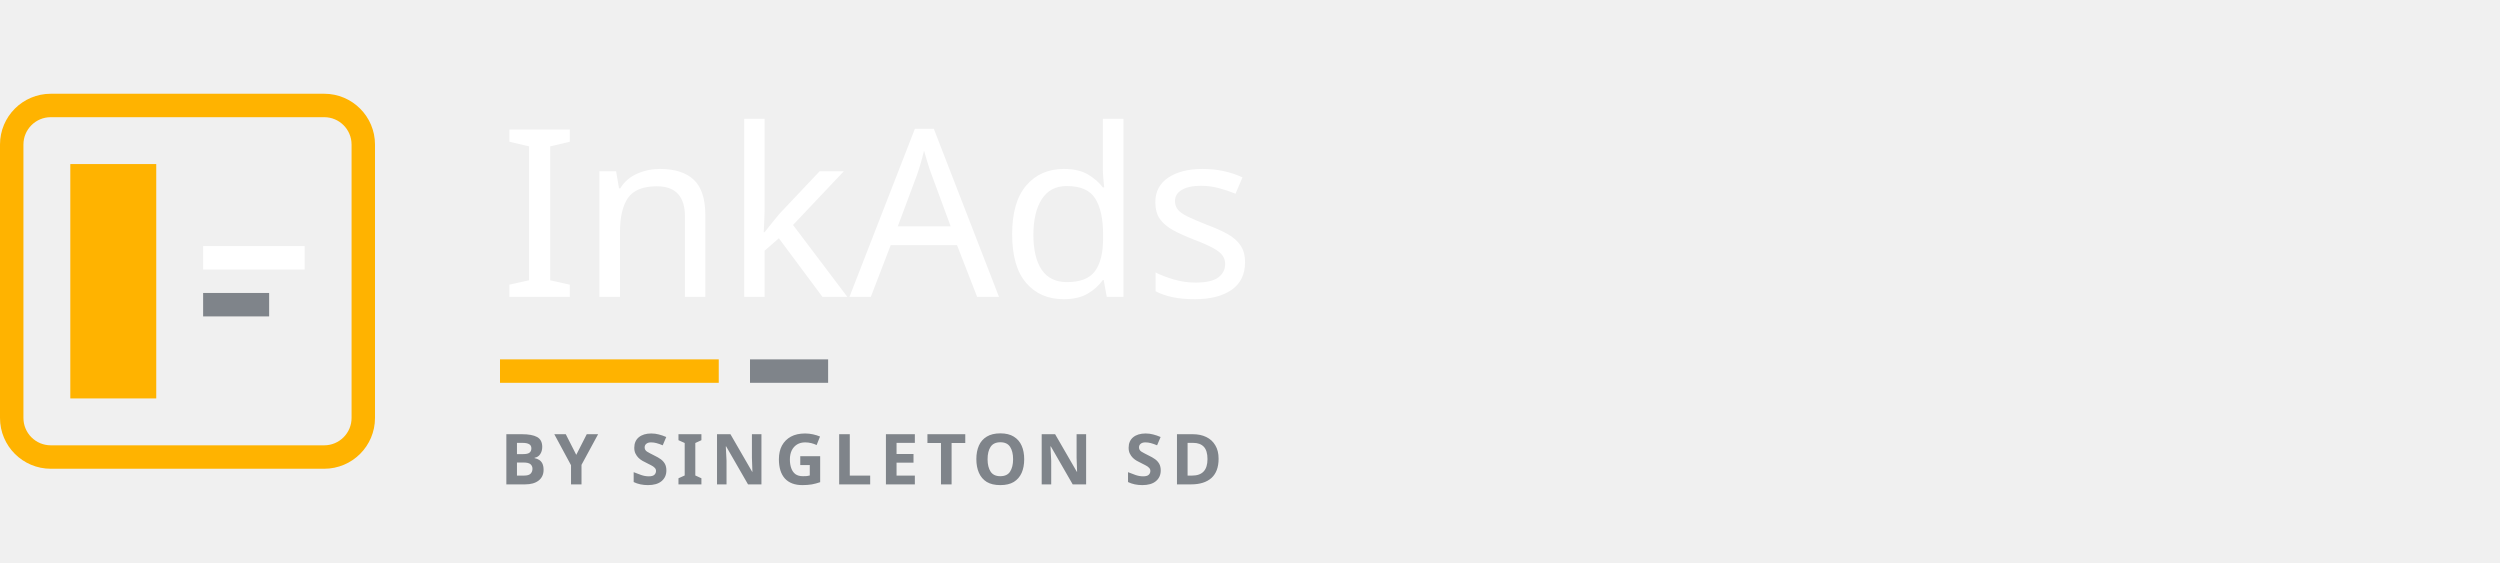
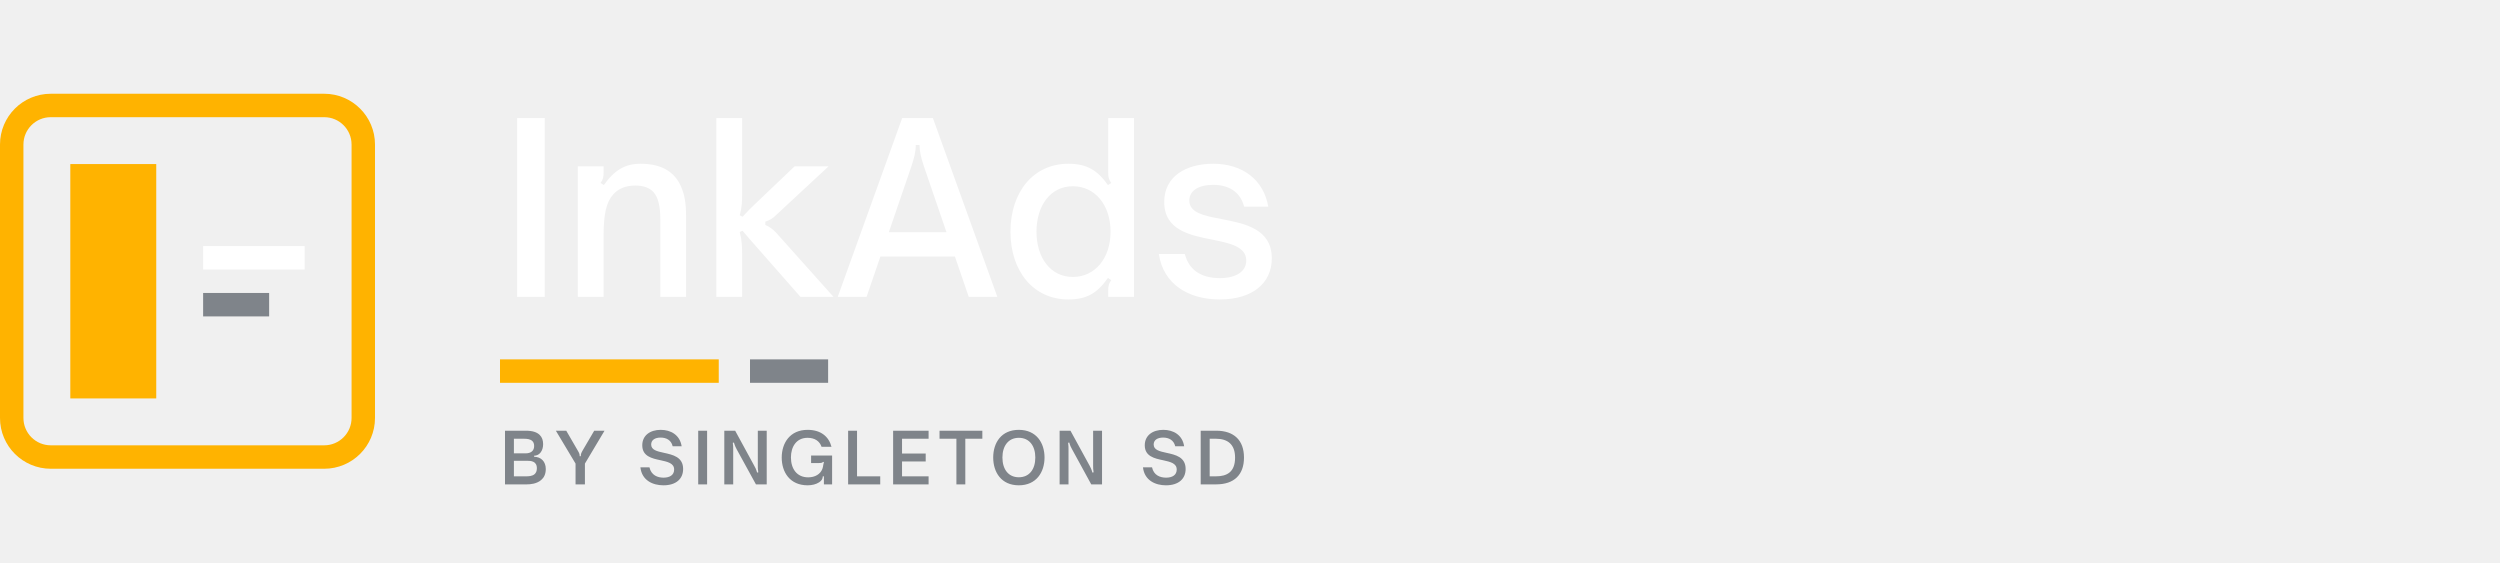
<svg xmlns="http://www.w3.org/2000/svg" viewBox="0 0 320 72" fill="none">
  <g transform="translate(0,12)">
    <rect x="1.5" y="1.5" width="45" height="45" rx="5" stroke="#FFB300" stroke-width="3" />
    <rect x="9" y="9" width="11" height="30" fill="#FFB300" />
    <rect x="26" y="19.5" width="13" height="3" fill="#FFFFFF" />
    <rect x="26" y="25.5" width="8.45" height="3" fill="#7F848A" />
  </g>
-   <text x="64" y="38" fill="#FFFFFF" font-family="'Open Sauce Sans', system-ui, sans-serif" font-size="30" font-weight="500">InkAds</text>
+   <path d="M66.19 38L69.73 38L69.73 15.11L66.19 15.11 M73.96 38L77.26 38L77.26 30.17C77.26 27.35 77.62 25.85 78.49 24.89C79.12 24.17 80.05 23.75 81.31 23.75C82.36 23.75 83.11 24.02 83.65 24.59C84.25 25.28 84.52 26.39 84.52 28.13L84.52 38L87.82 38L87.82 28.16C87.82 26.78 87.82 25.16 87.07 23.66C86.32 22.13 84.85 20.96 82 20.96C80.05 20.96 78.67 21.74 77.29 23.69L76.87 23.42C77.17 23.03 77.26 22.67 77.26 22.10L77.26 21.29L73.96 21.29 M91.69 38L94.99 38L94.99 32.54C94.99 31.73 94.99 30.89 94.69 29.69L95.05 29.54C95.77 30.38 96.16 30.86 96.58 31.31L102.46 38L106.69 38L99.34 29.78C98.92 29.33 98.50 29.03 97.96 28.79L97.96 28.37C98.50 28.19 98.89 27.98 99.34 27.53L106.06 21.29L101.71 21.29L96.58 26.18C96.16 26.57 95.77 26.96 95.05 27.74L94.69 27.56C94.99 26.45 94.99 25.67 94.99 24.95L94.99 15.11L91.69 15.11 M107.23 38L110.92 38L112.69 32.84L122.23 32.84L124 38L127.66 38L119.41 15.11L115.48 15.11M113.77 29.72L116.68 21.23C117.01 20.21 117.22 19.43 117.22 18.56L117.70 18.56C117.70 19.43 117.91 20.21 118.24 21.23L121.15 29.72 M136.75 38.33C139.06 38.33 140.44 37.55 141.82 35.57L142.24 35.87C141.94 36.26 141.85 36.59 141.85 37.19L141.85 38L145.15 38L145.15 15.11L141.85 15.11L141.85 22.10C141.85 22.67 141.94 23.03 142.24 23.42L141.82 23.69C140.44 21.74 139.06 20.96 136.75 20.96C132.31 20.96 129.34 24.53 129.34 29.66C129.34 34.76 132.31 38.33 136.75 38.33M137.32 35.45C134.47 35.45 132.67 32.99 132.67 29.66C132.67 26.30 134.47 23.84 137.32 23.84C140.17 23.84 142.15 26.24 142.15 29.66C142.15 33.05 140.17 35.45 137.32 35.45 M156.13 38.33C160.33 38.33 162.79 36.23 162.79 33.08C162.79 29.27 159.31 28.61 156.34 28.04C154.18 27.62 152.23 27.26 152.23 25.67C152.23 24.44 153.37 23.66 155.29 23.66C157.21 23.66 158.74 24.50 159.25 26.45L162.34 26.45C161.74 23 159.04 20.96 155.29 20.96C151.84 20.96 149.02 22.55 149.02 25.85C149.02 29.45 152.29 30.11 155.20 30.68C157.45 31.13 159.52 31.58 159.52 33.35C159.52 34.82 158.11 35.60 156.13 35.60C153.61 35.60 152.14 34.43 151.66 32.51L148.33 32.51C148.90 36.35 152.08 38.33 156.13 38.33" fill="#FFFFFF" />
  <rect x="64" y="46" width="28" height="3" fill="#FFB300" />
  <rect x="96" y="46" width="10" height="3" fill="#7F848A" />
-   <text x="64" y="62" fill="#7F848A" font-family="'Open Sauce Sans', system-ui, sans-serif" font-size="9" font-weight="600" letter-spacing="0.9">BY SINGLETON SD</text>
+   <path d="M64.64 62L67.43 62C67.89 62 68.72 61.93 69.28 61.43C69.62 61.14 69.86 60.70 69.86 60.03C69.86 59.08 69.25 58.47 68.37 58.47L68.37 58.33C69.06 58.33 69.52 57.70 69.52 56.85C69.52 56.38 69.39 55.97 69.08 55.67C68.73 55.33 68.18 55.13 67.31 55.13L64.64 55.13M65.78 58.03L65.78 56.16L67.07 56.16C67.48 56.16 67.87 56.21 68.11 56.43C68.28 56.57 68.37 56.78 68.37 57.09C68.37 57.68 67.99 58.03 67.26 58.03M65.78 60.97L65.78 58.98L67.45 58.98C67.94 58.98 68.72 59.01 68.72 59.94C68.72 60.29 68.61 60.52 68.44 60.68C68.12 60.97 67.62 60.97 67.29 60.97 M73.67 62L74.87 62L74.87 59.34L77.38 55.13L76.06 55.13L74.59 57.64C74.41 57.96 74.34 58.09 74.34 58.39L74.20 58.39C74.20 58.09 74.12 57.96 73.94 57.65L72.48 55.13L71.15 55.13L73.67 59.34 M84.92 62.12C86.53 62.12 87.44 61.30 87.44 60.03C87.44 58.49 86.12 58.21 84.98 57.96C84.11 57.77 83.35 57.60 83.35 56.90C83.35 56.33 83.82 56.01 84.56 56.01C85.28 56.01 85.92 56.33 86.10 57.12L87.25 57.12C87.02 55.66 85.85 55.02 84.57 55.02C83.22 55.02 82.21 55.73 82.21 57C82.21 58.41 83.45 58.68 84.55 58.91C85.46 59.11 86.29 59.29 86.29 60.10C86.29 60.80 85.73 61.14 84.93 61.14C84.18 61.14 83.36 60.84 83.13 59.82L81.97 59.82C82.16 61.51 83.58 62.12 84.92 62.12 M89.37 62L90.51 62L90.51 55.13L89.37 55.13 M92.71 62L93.85 62L93.85 57.52C93.85 57.25 93.85 57.06 93.80 56.68L93.94 56.64C94.07 57.09 94.19 57.30 94.29 57.50L96.76 62L98.14 62L98.14 55.13L97 55.13L97 59.62C97 59.88 97 60.08 97.06 60.46L96.91 60.49C96.78 60.03 96.66 59.82 96.54 59.61L94.10 55.13L92.71 55.13 M103.38 62.12C103.94 62.12 104.48 61.98 104.84 61.74C105.14 61.55 105.32 61.29 105.32 60.97L105.46 60.97L105.46 62L106.51 62L106.51 58.31L103.82 58.31L103.82 59.27L104.76 59.27C105.11 59.27 105.22 59.26 105.37 59.11L105.48 59.22C105.35 59.35 105.41 59.63 105.26 60.03C105 60.69 104.33 61.10 103.45 61.10C101.98 61.10 101.24 59.98 101.24 58.55C101.24 57.19 101.93 56.04 103.37 56.04C104.30 56.04 104.91 56.47 105.16 57.19L106.43 57.19C106.10 55.90 105.08 55.02 103.38 55.02C101.10 55.02 100.06 56.72 100.06 58.57C100.06 60.42 101.09 62.12 103.38 62.12 M108.56 62L112.67 62L112.67 60.97L109.70 60.97L109.70 55.13L108.56 55.13 M114.32 62L118.86 62L118.86 60.97L115.46 60.97L115.46 59.07L118.49 59.07L118.49 58.05L115.46 58.05L115.46 56.16L118.86 56.16L118.86 55.13L114.32 55.13 M122.42 62L123.56 62L123.56 56.16L125.74 56.16L125.74 55.13L120.26 55.13L120.26 56.16L122.42 56.16 M130.41 62.12C132.64 62.12 133.70 60.45 133.70 58.56C133.70 56.67 132.64 55.02 130.41 55.02C128.17 55.02 127.13 56.67 127.13 58.56C127.13 60.45 128.17 62.12 130.41 62.12M130.41 61.09C129.06 61.09 128.31 60.05 128.31 58.56C128.31 57.09 129.06 56.04 130.41 56.04C131.77 56.04 132.52 57.09 132.52 58.56C132.52 60.05 131.77 61.09 130.41 61.09 M135.63 62L136.77 62L136.77 57.52C136.77 57.25 136.77 57.06 136.72 56.68L136.86 56.64C136.99 57.09 137.11 57.30 137.22 57.50L139.68 62L141.06 62L141.06 55.13L139.92 55.13L139.92 59.62C139.92 59.88 139.92 60.08 139.98 60.46L139.83 60.49C139.70 60.03 139.58 59.82 139.47 59.61L137.02 55.13L135.63 55.13 M149.24 62.12C150.85 62.12 151.76 61.30 151.76 60.03C151.76 58.49 150.45 58.21 149.30 57.96C148.44 57.77 147.67 57.60 147.67 56.90C147.67 56.33 148.14 56.01 148.88 56.01C149.61 56.01 150.24 56.33 150.43 57.12L151.57 57.12C151.35 55.66 150.18 55.02 148.90 55.02C147.54 55.02 146.53 55.73 146.53 57C146.53 58.41 147.77 58.68 148.87 58.91C149.78 59.11 150.62 59.29 150.62 60.10C150.62 60.80 150.06 61.14 149.26 61.14C148.50 61.14 147.68 60.84 147.46 59.82L146.30 59.82C146.49 61.51 147.91 62.12 149.24 62.12 M153.69 62L155.66 62C157.97 62 159.23 60.77 159.23 58.57C159.23 56.37 157.97 55.13 155.67 55.13L153.69 55.13M154.84 60.97L154.84 56.16L155.65 56.16C157.11 56.16 158.09 56.85 158.09 58.57C158.09 60.43 157.04 60.97 155.65 60.97" fill="#7F848A" />
</svg>
